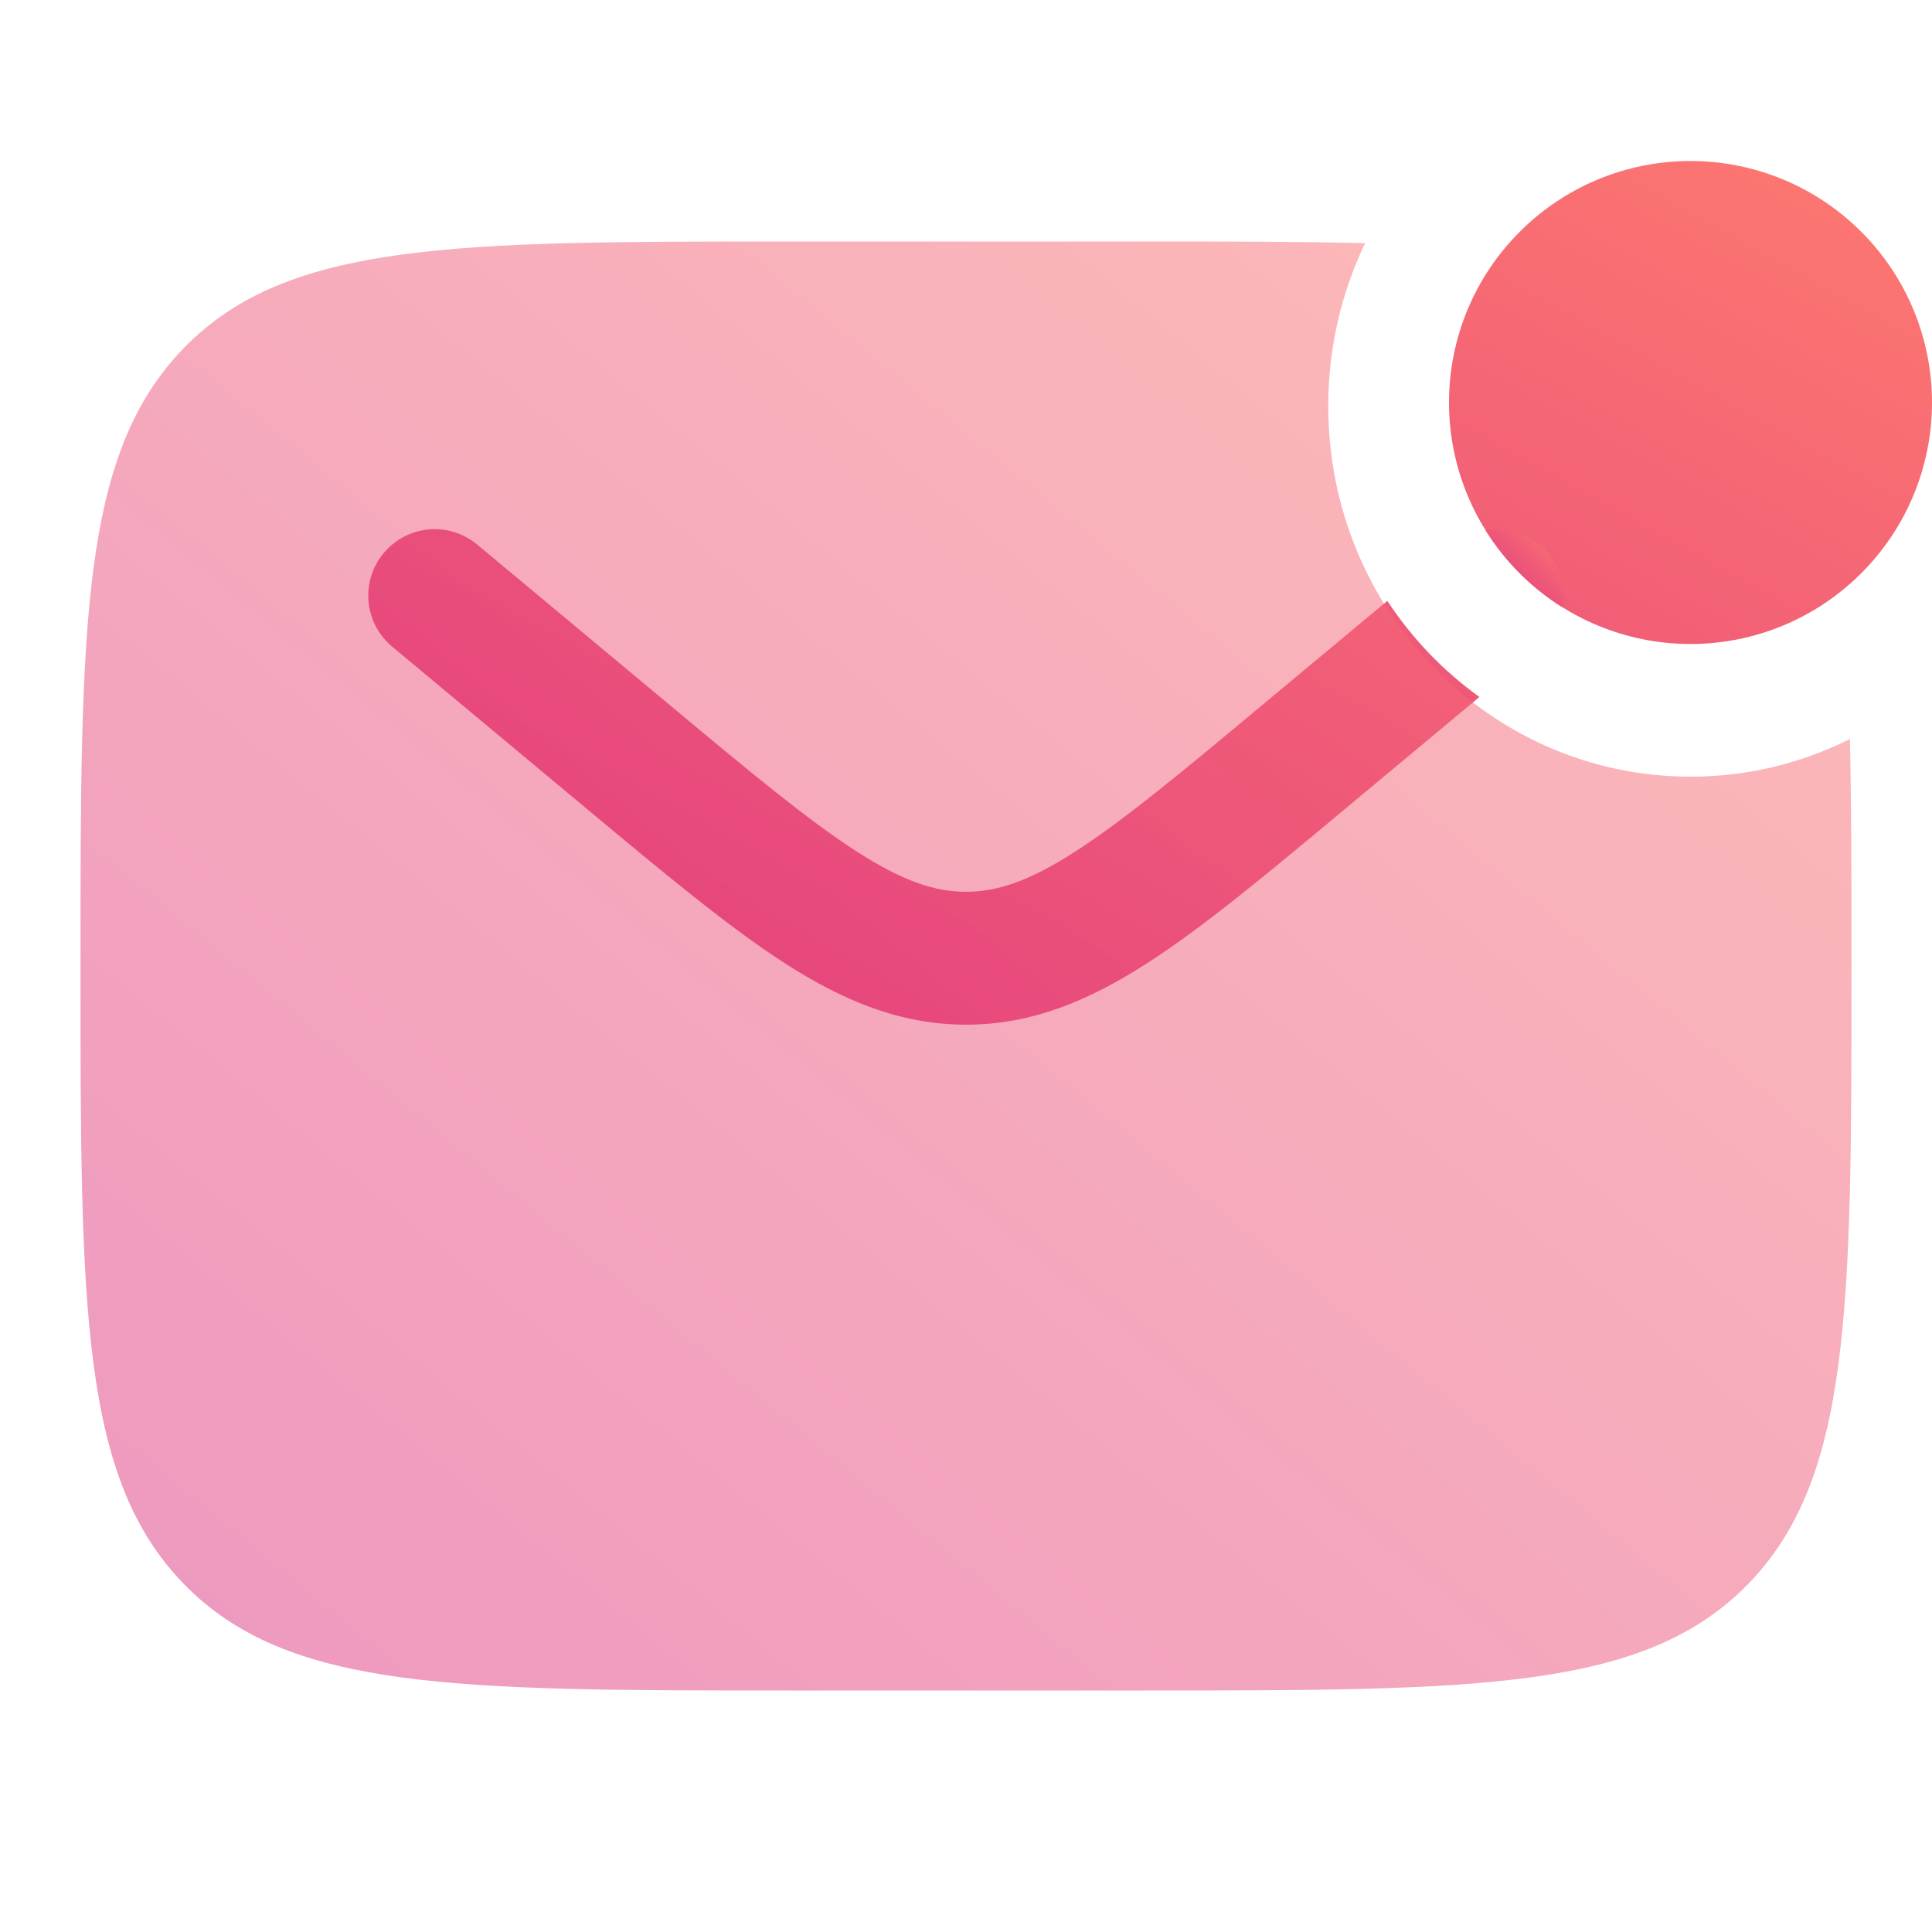
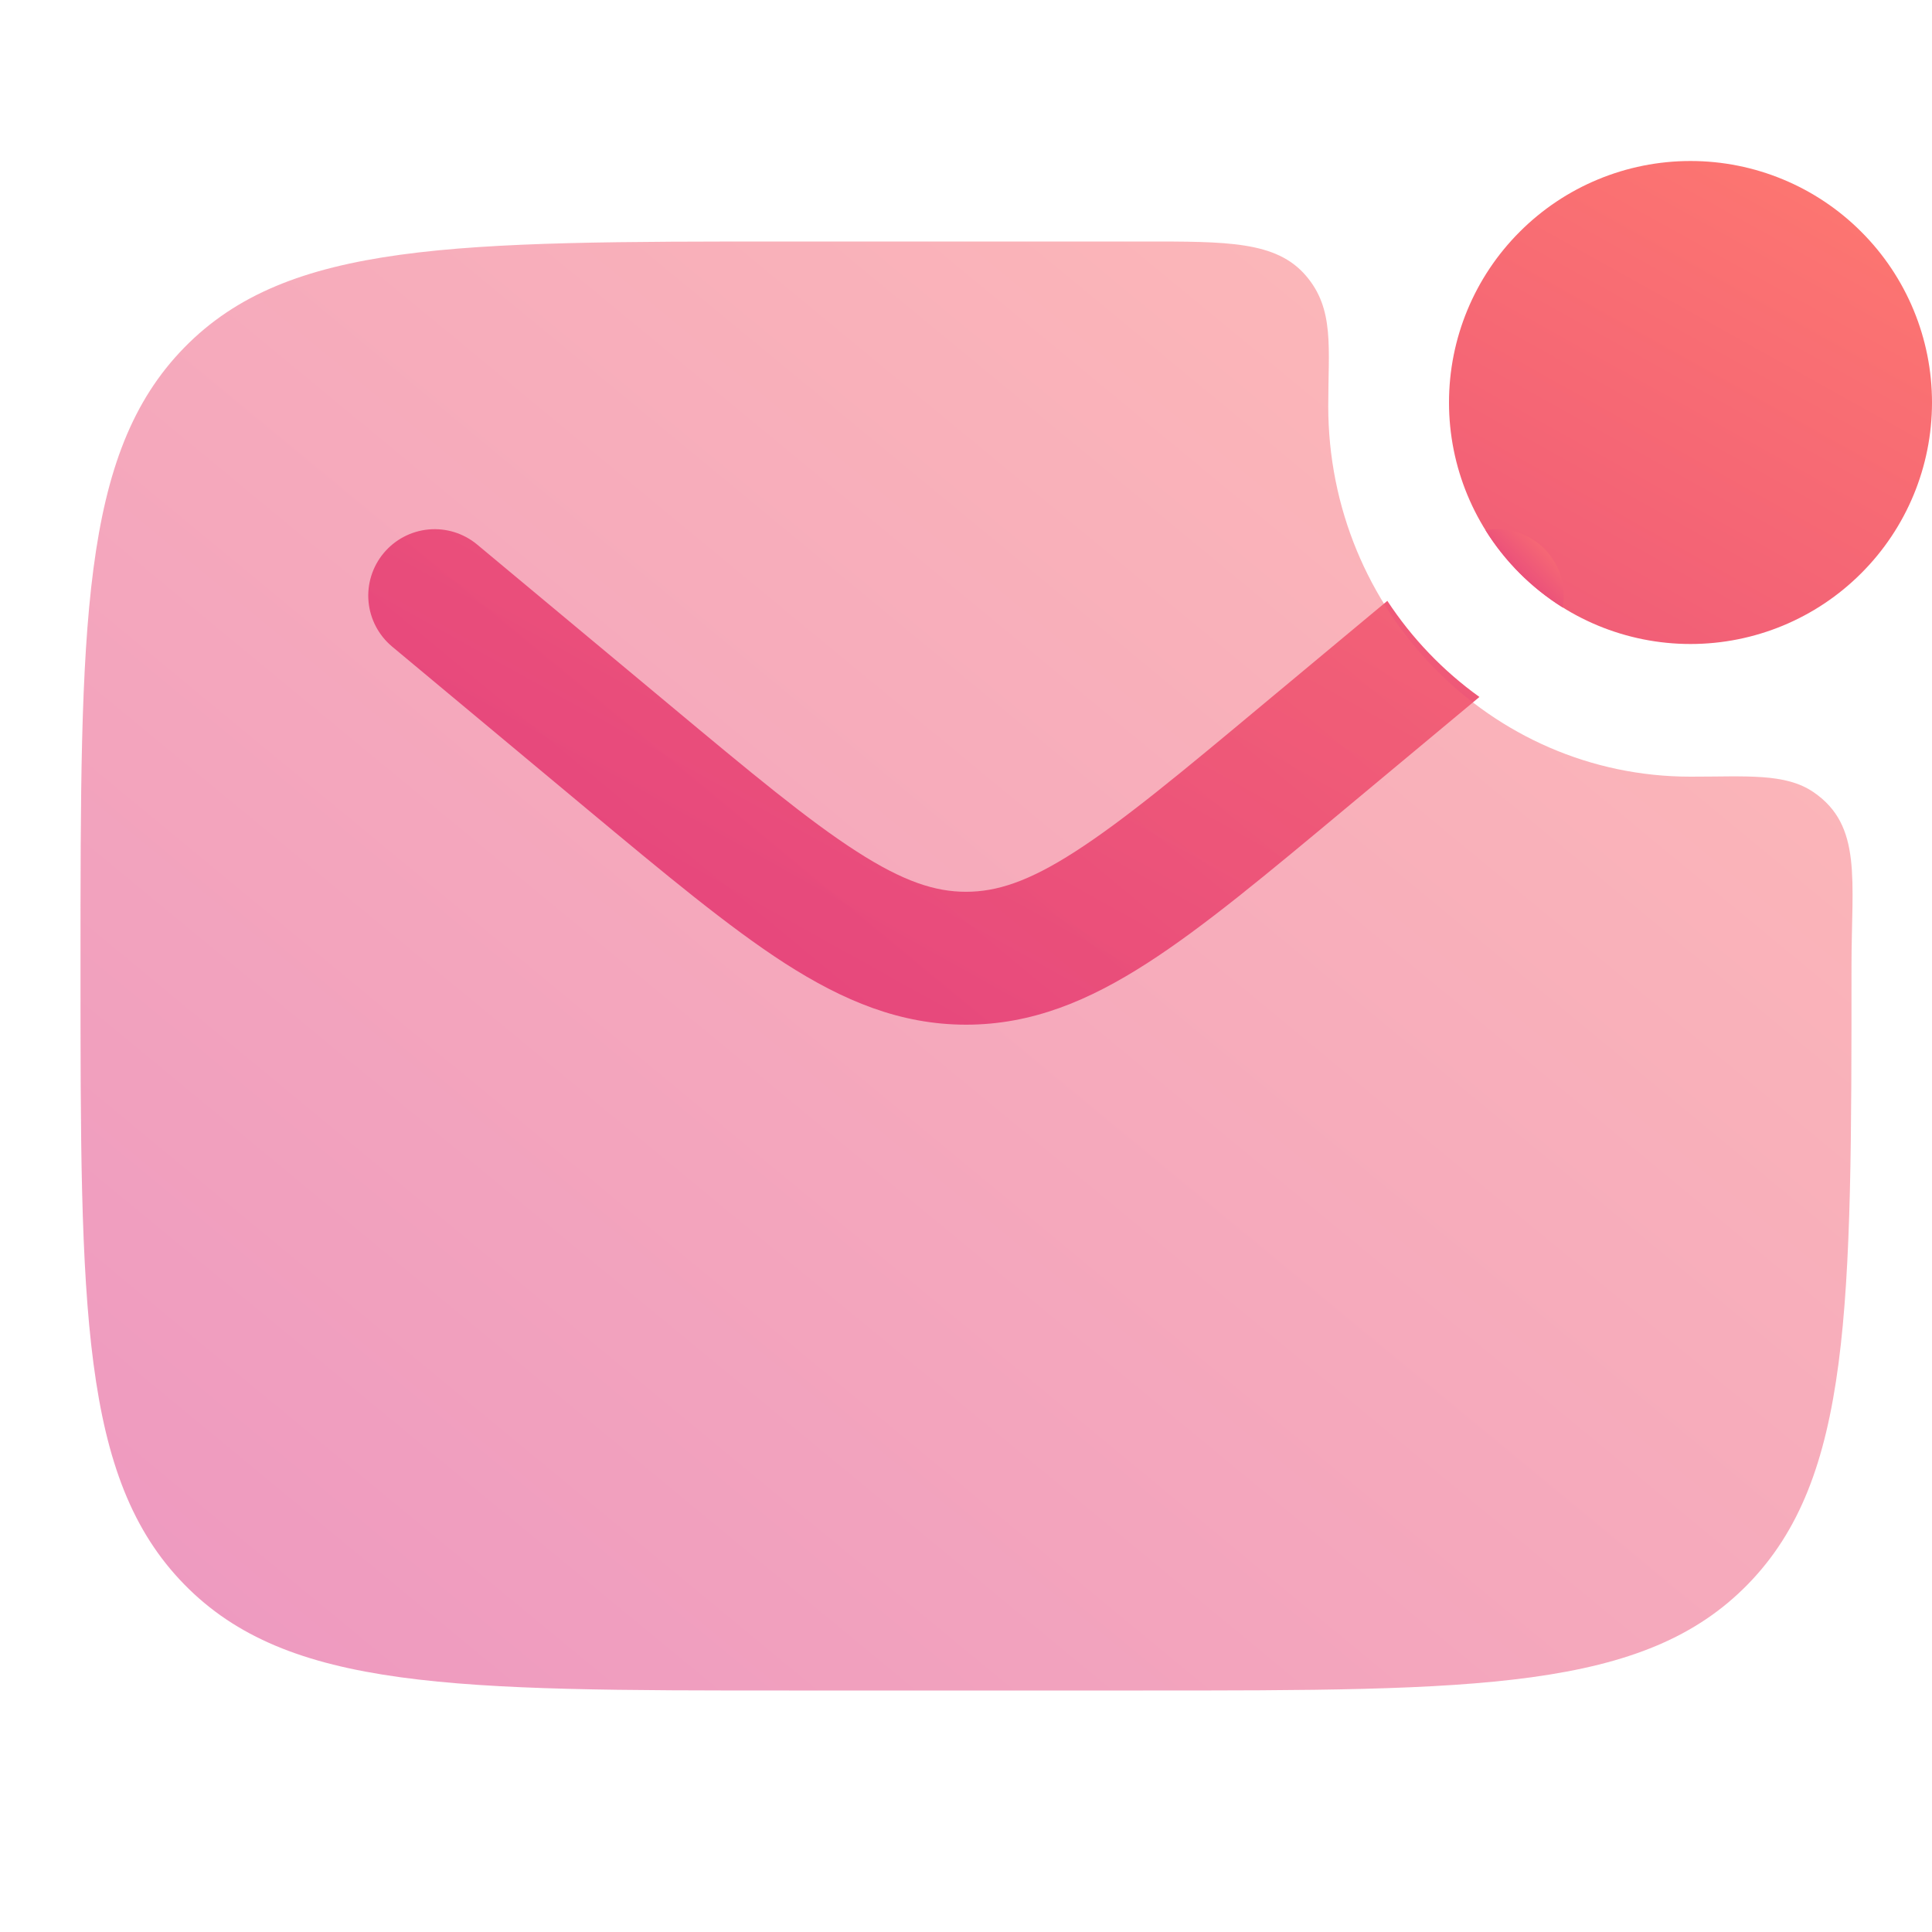
- <svg xmlns="http://www.w3.org/2000/svg" width="24" height="24" viewBox="0 0 24 24" fill="none">
-   <path d="M24 5C24 5.796 23.684 6.559 23.121 7.121C22.559 7.684 21.796 8 21 8C20.204 8 19.441 7.684 18.879 7.121C18.316 6.559 18 5.796 18 5C18 4.204 18.316 3.441 18.879 2.879C19.441 2.316 20.204 2 21 2C21.796 2 22.559 2.316 23.121 2.879C23.684 3.441 24 4.204 24 5ZM17.234 7.464L15.697 8.744C14.671 9.6 13.959 10.191 13.357 10.578C12.775 10.953 12.38 11.078 12 11.078C11.62 11.078 11.226 10.953 10.643 10.578C10.042 10.192 9.329 9.6 8.303 8.744L5.928 6.765C5.76 6.625 5.543 6.557 5.325 6.577C5.107 6.597 4.906 6.703 4.766 6.871C4.626 7.039 4.558 7.256 4.578 7.474C4.598 7.692 4.704 7.893 4.872 8.033L7.288 10.047C8.263 10.859 9.053 11.517 9.751 11.967C10.477 12.433 11.185 12.729 12.001 12.729C12.815 12.729 13.523 12.433 14.249 11.966C14.947 11.518 15.737 10.859 16.712 10.046L18.378 8.658C17.927 8.334 17.539 7.929 17.234 7.464Z" fill="url(#paint0_linear_8_530)" />
-   <path d="M18.454 6.587C18.585 6.563 18.72 6.572 18.847 6.612C18.974 6.652 19.09 6.722 19.184 6.816C19.278 6.91 19.348 7.026 19.388 7.153C19.427 7.28 19.436 7.415 19.412 7.546C19.024 7.303 18.696 6.975 18.454 6.587Z" fill="url(#paint1_linear_8_530)" />
-   <path opacity="0.5" d="M16.958 3.021C16.156 3 15.244 3 14.2 3H9.8C5.652 3 3.577 3 2.289 4.318C1 5.636 1 7.758 1 12C1 16.243 1 18.364 2.289 19.682C3.577 21 5.652 21 9.8 21H14.2C18.348 21 20.423 21 21.711 19.682C23 18.364 23 16.242 23 12C23 10.933 23 10 22.98 9.18C22.366 9.489 21.688 9.649 21 9.648C18.515 9.648 16.5 7.588 16.5 5.045C16.5 4.319 16.665 3.632 16.958 3.021Z" fill="url(#paint2_linear_8_530)" />
-   <defs>
+ <svg xmlns="http://www.w3.org/2000/svg" width="24" height="24" viewBox="0 0 24 24" fill="none" version="1.1" id="svg8">
+   <path d="M24 5C24 5.796 23.684 6.559 23.121 7.121C22.559 7.684 21.796 8 21 8C20.204 8 19.441 7.684 18.879 7.121C18.316 6.559 18 5.796 18 5C18 4.204 18.316 3.441 18.879 2.879C19.441 2.316 20.204 2 21 2C21.796 2 22.559 2.316 23.121 2.879C23.684 3.441 24 4.204 24 5ZM17.234 7.464L15.697 8.744C14.671 9.6 13.959 10.191 13.357 10.578C12.775 10.953 12.38 11.078 12 11.078C11.62 11.078 11.226 10.953 10.643 10.578C10.042 10.192 9.329 9.6 8.303 8.744L5.928 6.765C5.76 6.625 5.543 6.557 5.325 6.577C5.107 6.597 4.906 6.703 4.766 6.871C4.626 7.039 4.558 7.256 4.578 7.474C4.598 7.692 4.704 7.893 4.872 8.033L7.288 10.047C8.263 10.859 9.053 11.517 9.751 11.967C10.477 12.433 11.185 12.729 12.001 12.729C12.815 12.729 13.523 12.433 14.249 11.966C14.947 11.518 15.737 10.859 16.712 10.046L18.378 8.658C17.927 8.334 17.539 7.929 17.234 7.464Z" fill="url(#paint0_linear_8_530)" id="path1" />
+   <path d="M18.454 6.587C18.585 6.563 18.72 6.572 18.847 6.612C18.974 6.652 19.09 6.722 19.184 6.816C19.278 6.91 19.348 7.026 19.388 7.153C19.427 7.28 19.436 7.415 19.412 7.546C19.024 7.303 18.696 6.975 18.454 6.587Z" fill="url(#paint1_linear_8_530)" id="path2" />
+   <path opacity="0.5" d="M 16.222,3.424 C 15.853,2.995 15.244,3 14.2,3 H 9.8 C 5.652,3 3.577,3 2.289,4.318 1,5.636 1,7.758 1,12 1,16.243 1,18.364 2.289,19.682 3.577,21 5.652,21 9.8,21 h 4.4 c 4.148,0 6.223,0 7.511,-1.318 C 23,18.364 23,16.242 23,12 23,10.933 23.137,10.257 22.529,9.841 22.175,9.599 21.688,9.649 21,9.648 c -2.485,0 -4.5,-2.06 -4.5,-4.603 0,-0.726 0.08,-1.205 -0.278,-1.621 z" fill="url(#paint2_linear_8_530)" id="path3" />
+   <defs id="defs8">
    <linearGradient id="paint0_linear_8_530" x1="23.942" y1="2.068" x2="14.893" y2="18.317" gradientUnits="userSpaceOnUse">
-       <stop stop-color="#FE7970" />
-       <stop offset="1" stop-color="#DC3282" />
+       <stop stop-color="#FE7970" id="stop3" />
+       <stop offset="1" stop-color="#DC3282" id="stop4" />
    </linearGradient>
    <linearGradient id="paint1_linear_8_530" x1="19.422" y1="6.58" x2="18.458" y2="7.536" gradientUnits="userSpaceOnUse">
-       <stop stop-color="#FE7970" />
-       <stop offset="1" stop-color="#DC3282" />
+       <stop stop-color="#FE7970" id="stop5" />
+       <stop offset="1" stop-color="#DC3282" id="stop6" />
    </linearGradient>
    <linearGradient id="paint2_linear_8_530" x1="22.935" y1="3.114" x2="5.402" y2="24.365" gradientUnits="userSpaceOnUse">
-       <stop stop-color="#FE7970" />
-       <stop offset="1" stop-color="#DC3282" />
+       <stop stop-color="#FE7970" id="stop7" />
+       <stop offset="1" stop-color="#DC3282" id="stop8" />
    </linearGradient>
  </defs>
</svg>
